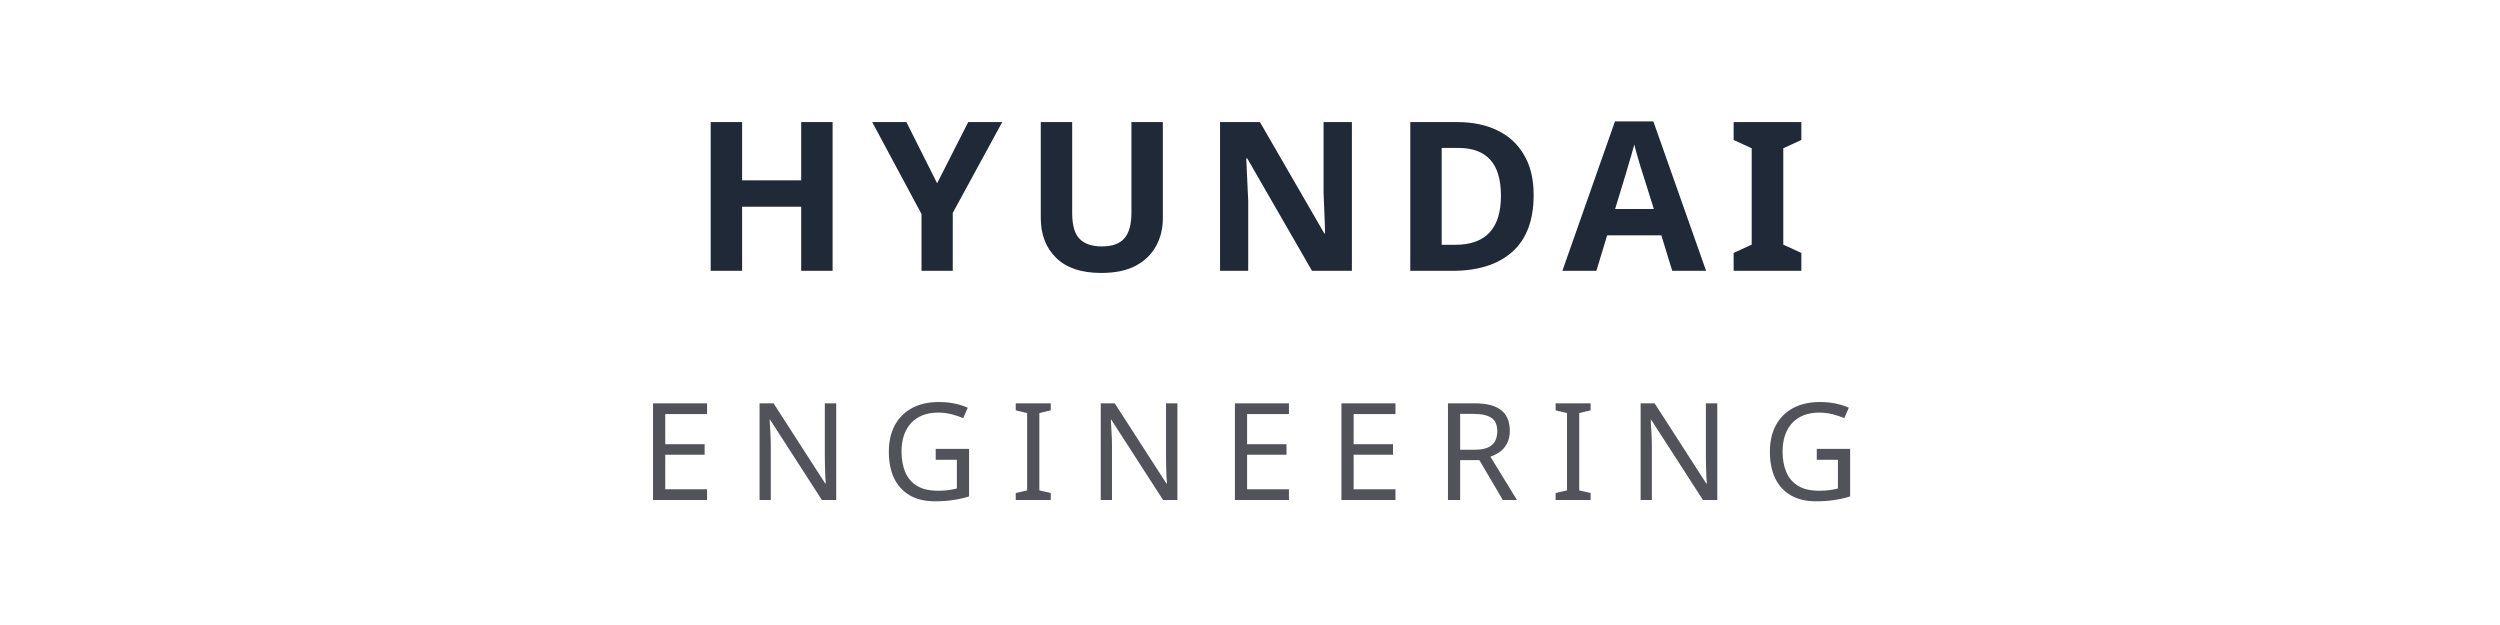
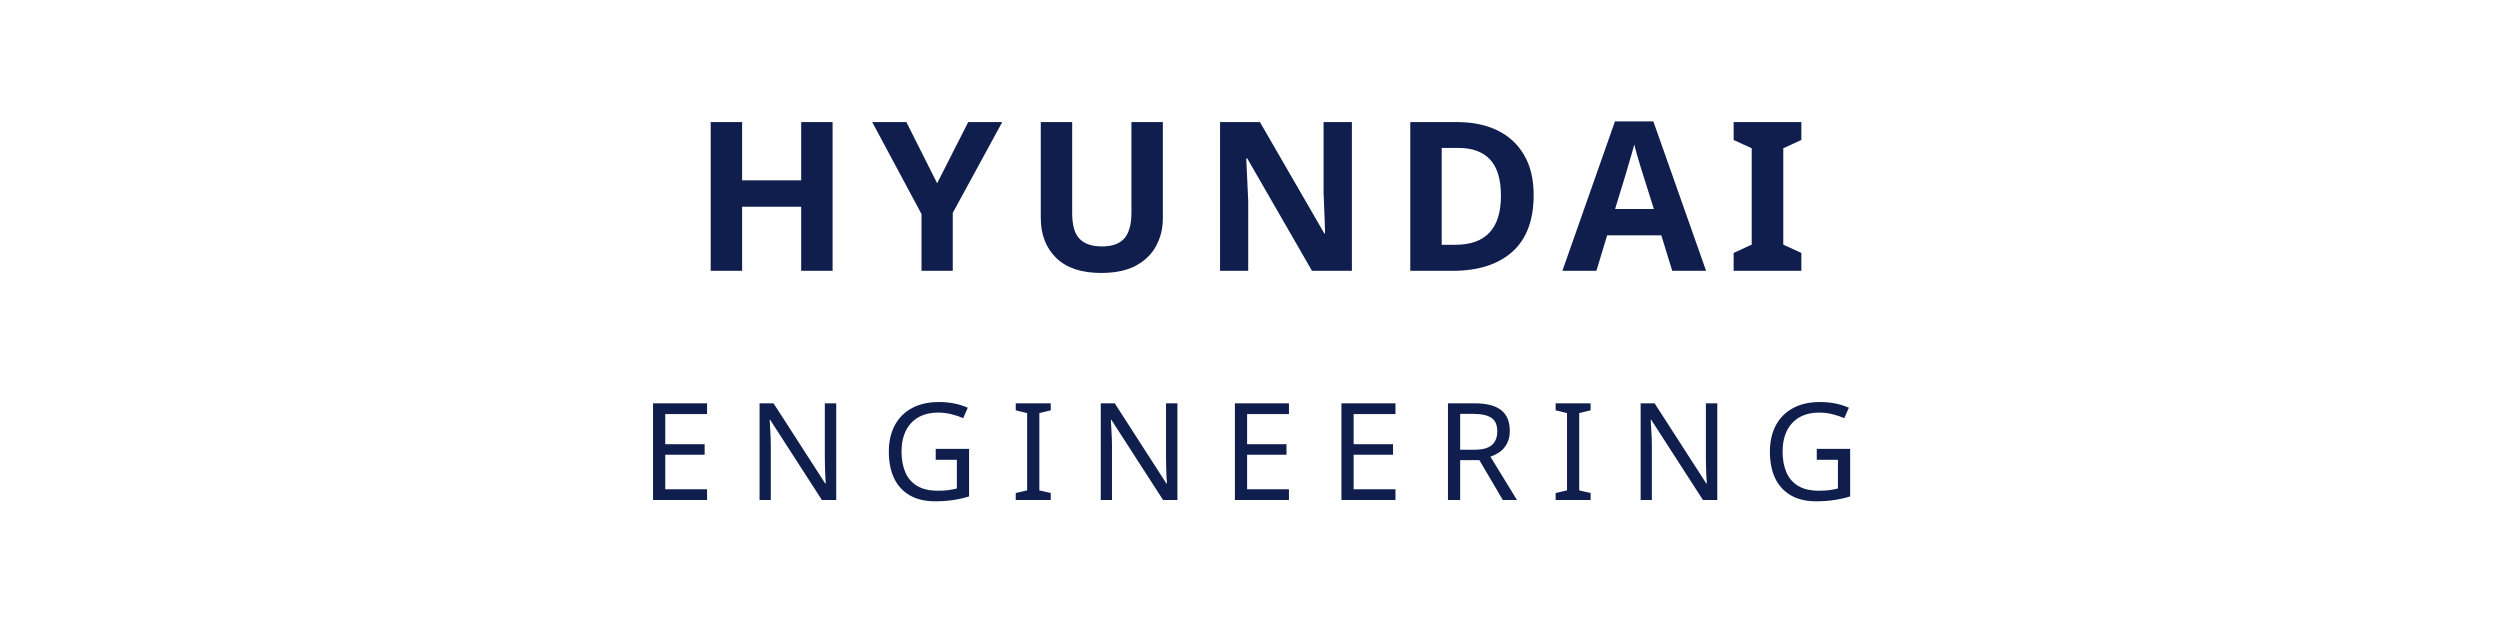
<svg xmlns="http://www.w3.org/2000/svg" viewBox="0 0 240 60" role="img" aria-label="HYUNDAI Engineering">
-   <text x="120" y="26" text-anchor="middle" font-family="Pretendard, system-ui, sans-serif" font-size="20" font-weight="800" letter-spacing="2" fill="#1F2937">HYUNDAI</text>
-   <text x="120" y="48" text-anchor="middle" font-family="Pretendard, system-ui, sans-serif" font-size="13" font-weight="500" letter-spacing="3" fill="#52525B">ENGINEERING</text>
+   <text x="120" y="26" text-anchor="middle" font-family="Pretendard, system-ui, sans-serif" font-size="20" font-weight="800" letter-spacing="2" fill="#0F1E4D">HYUNDAI</text>
+   <text x="120" y="48" text-anchor="middle" font-family="Pretendard, system-ui, sans-serif" font-size="13" font-weight="500" letter-spacing="3" fill="#0F1E4D">ENGINEERING</text>
</svg>
